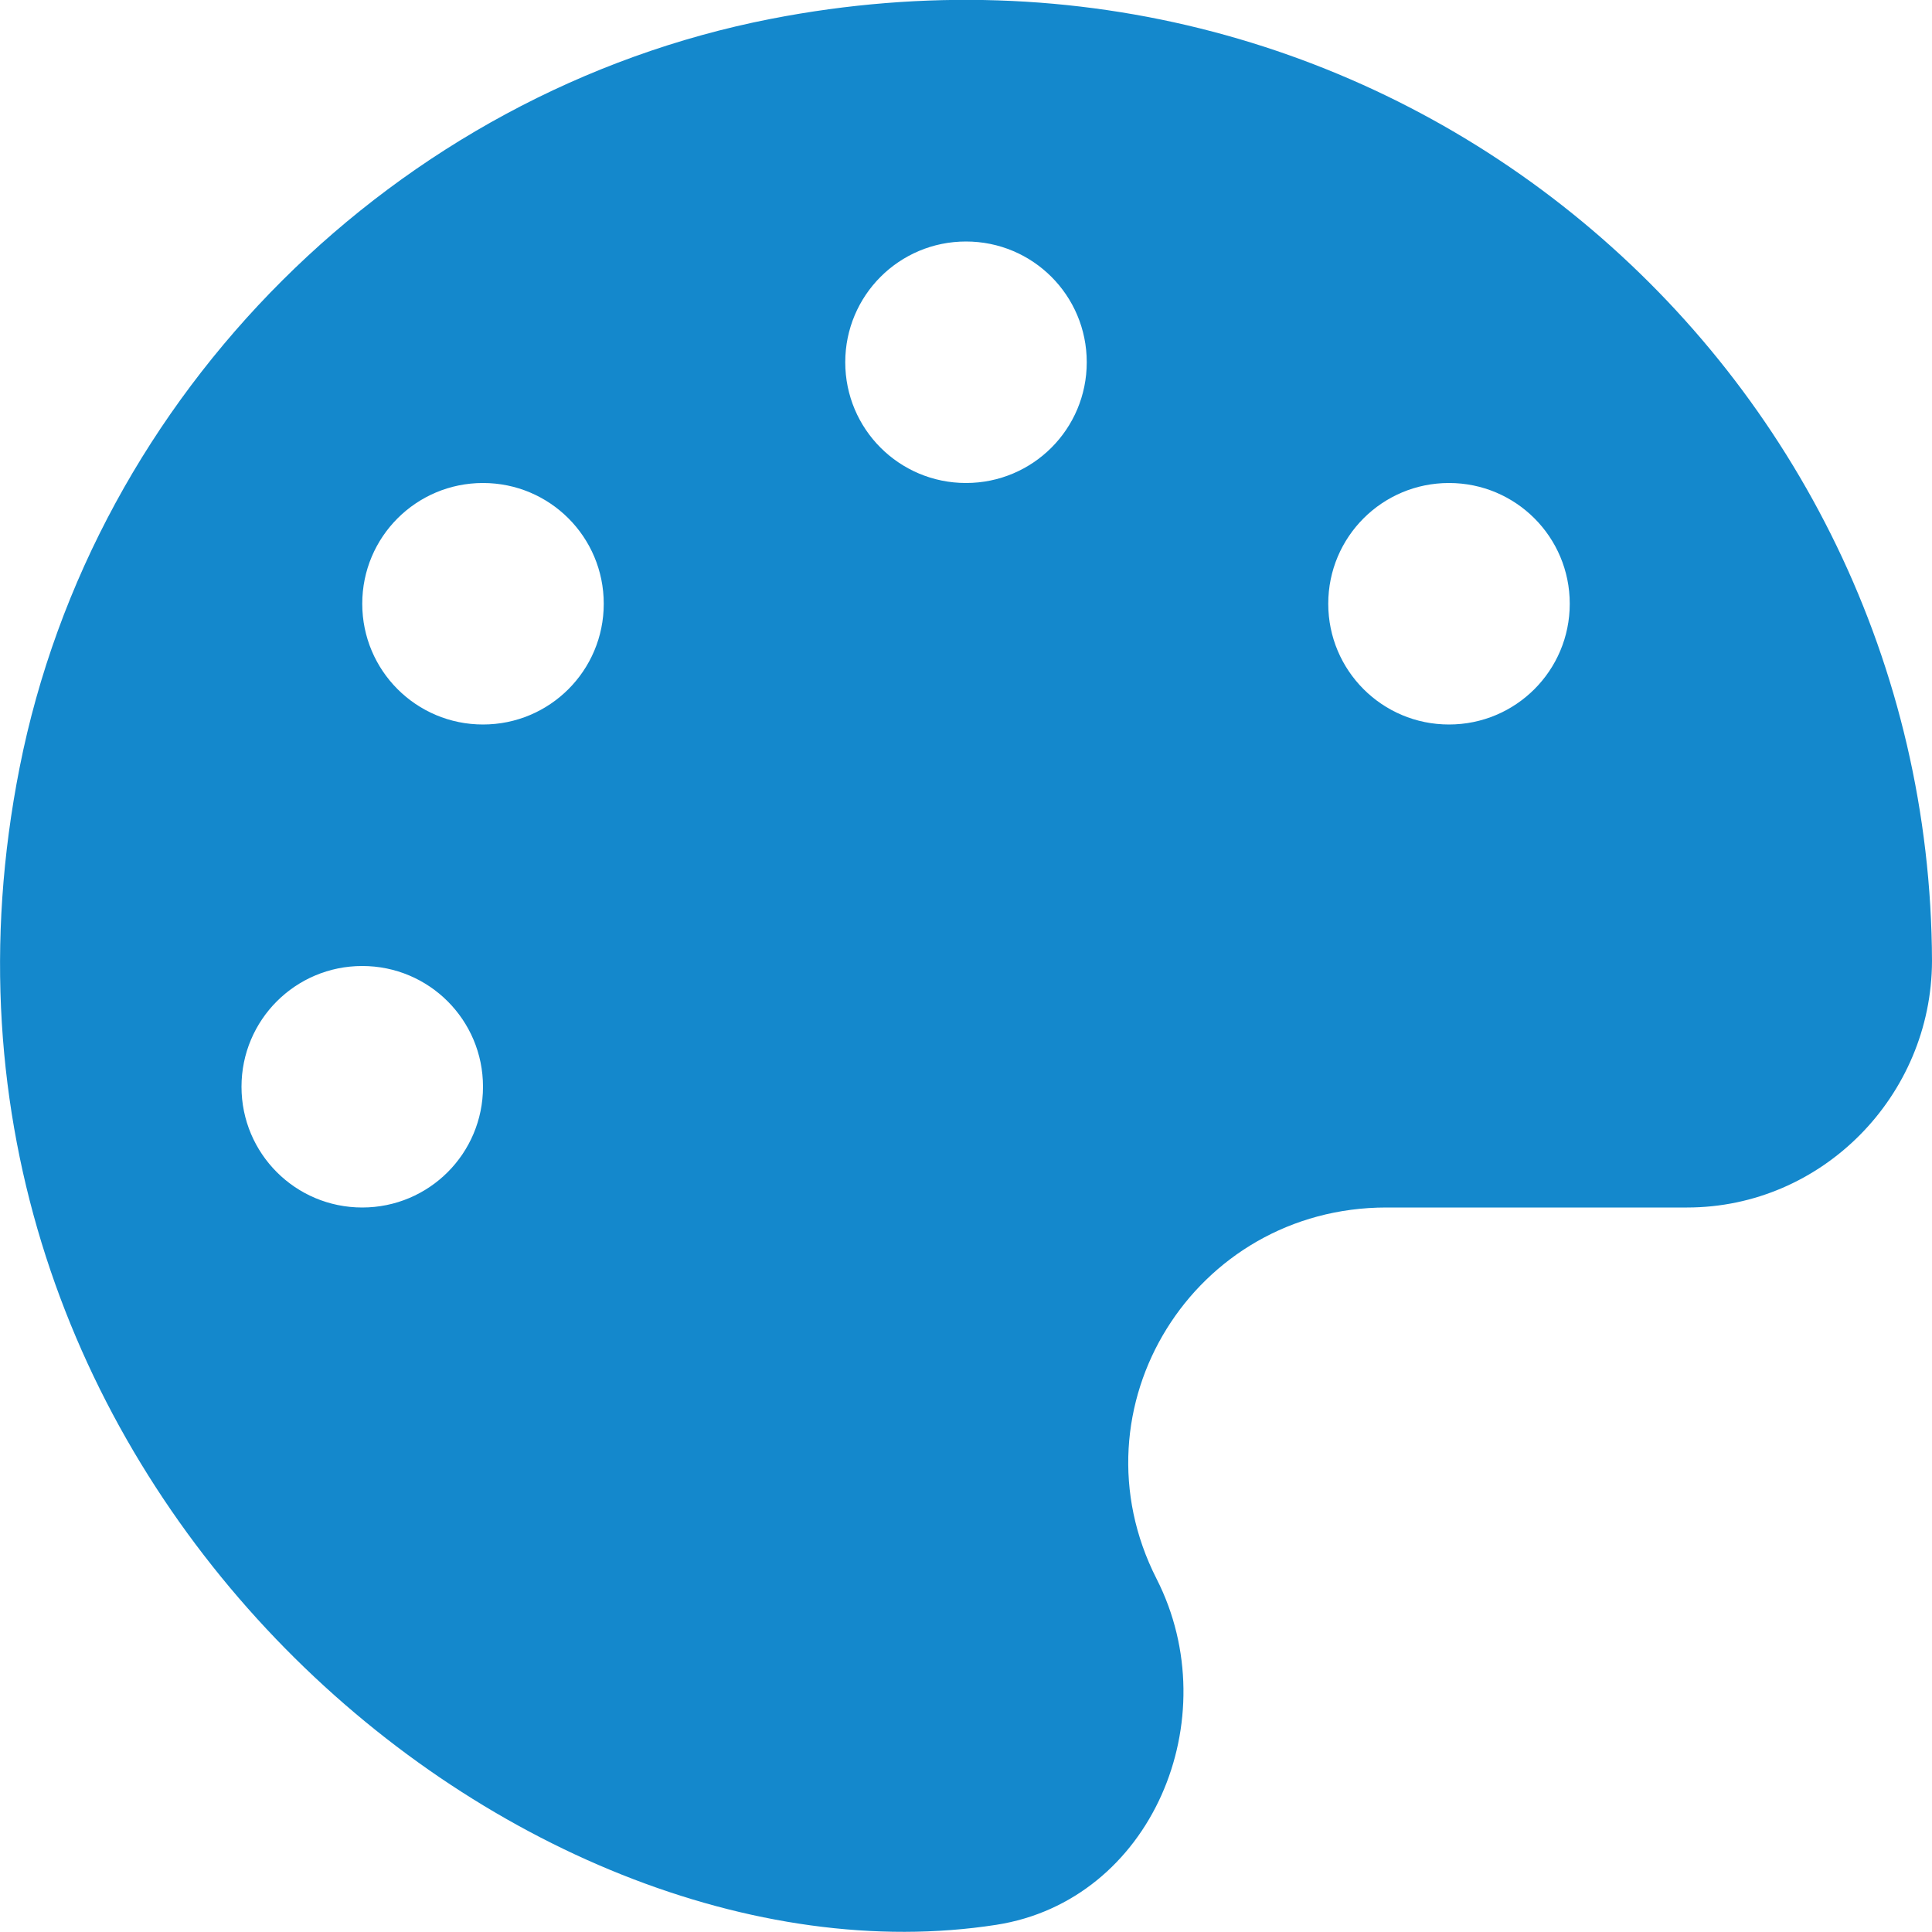
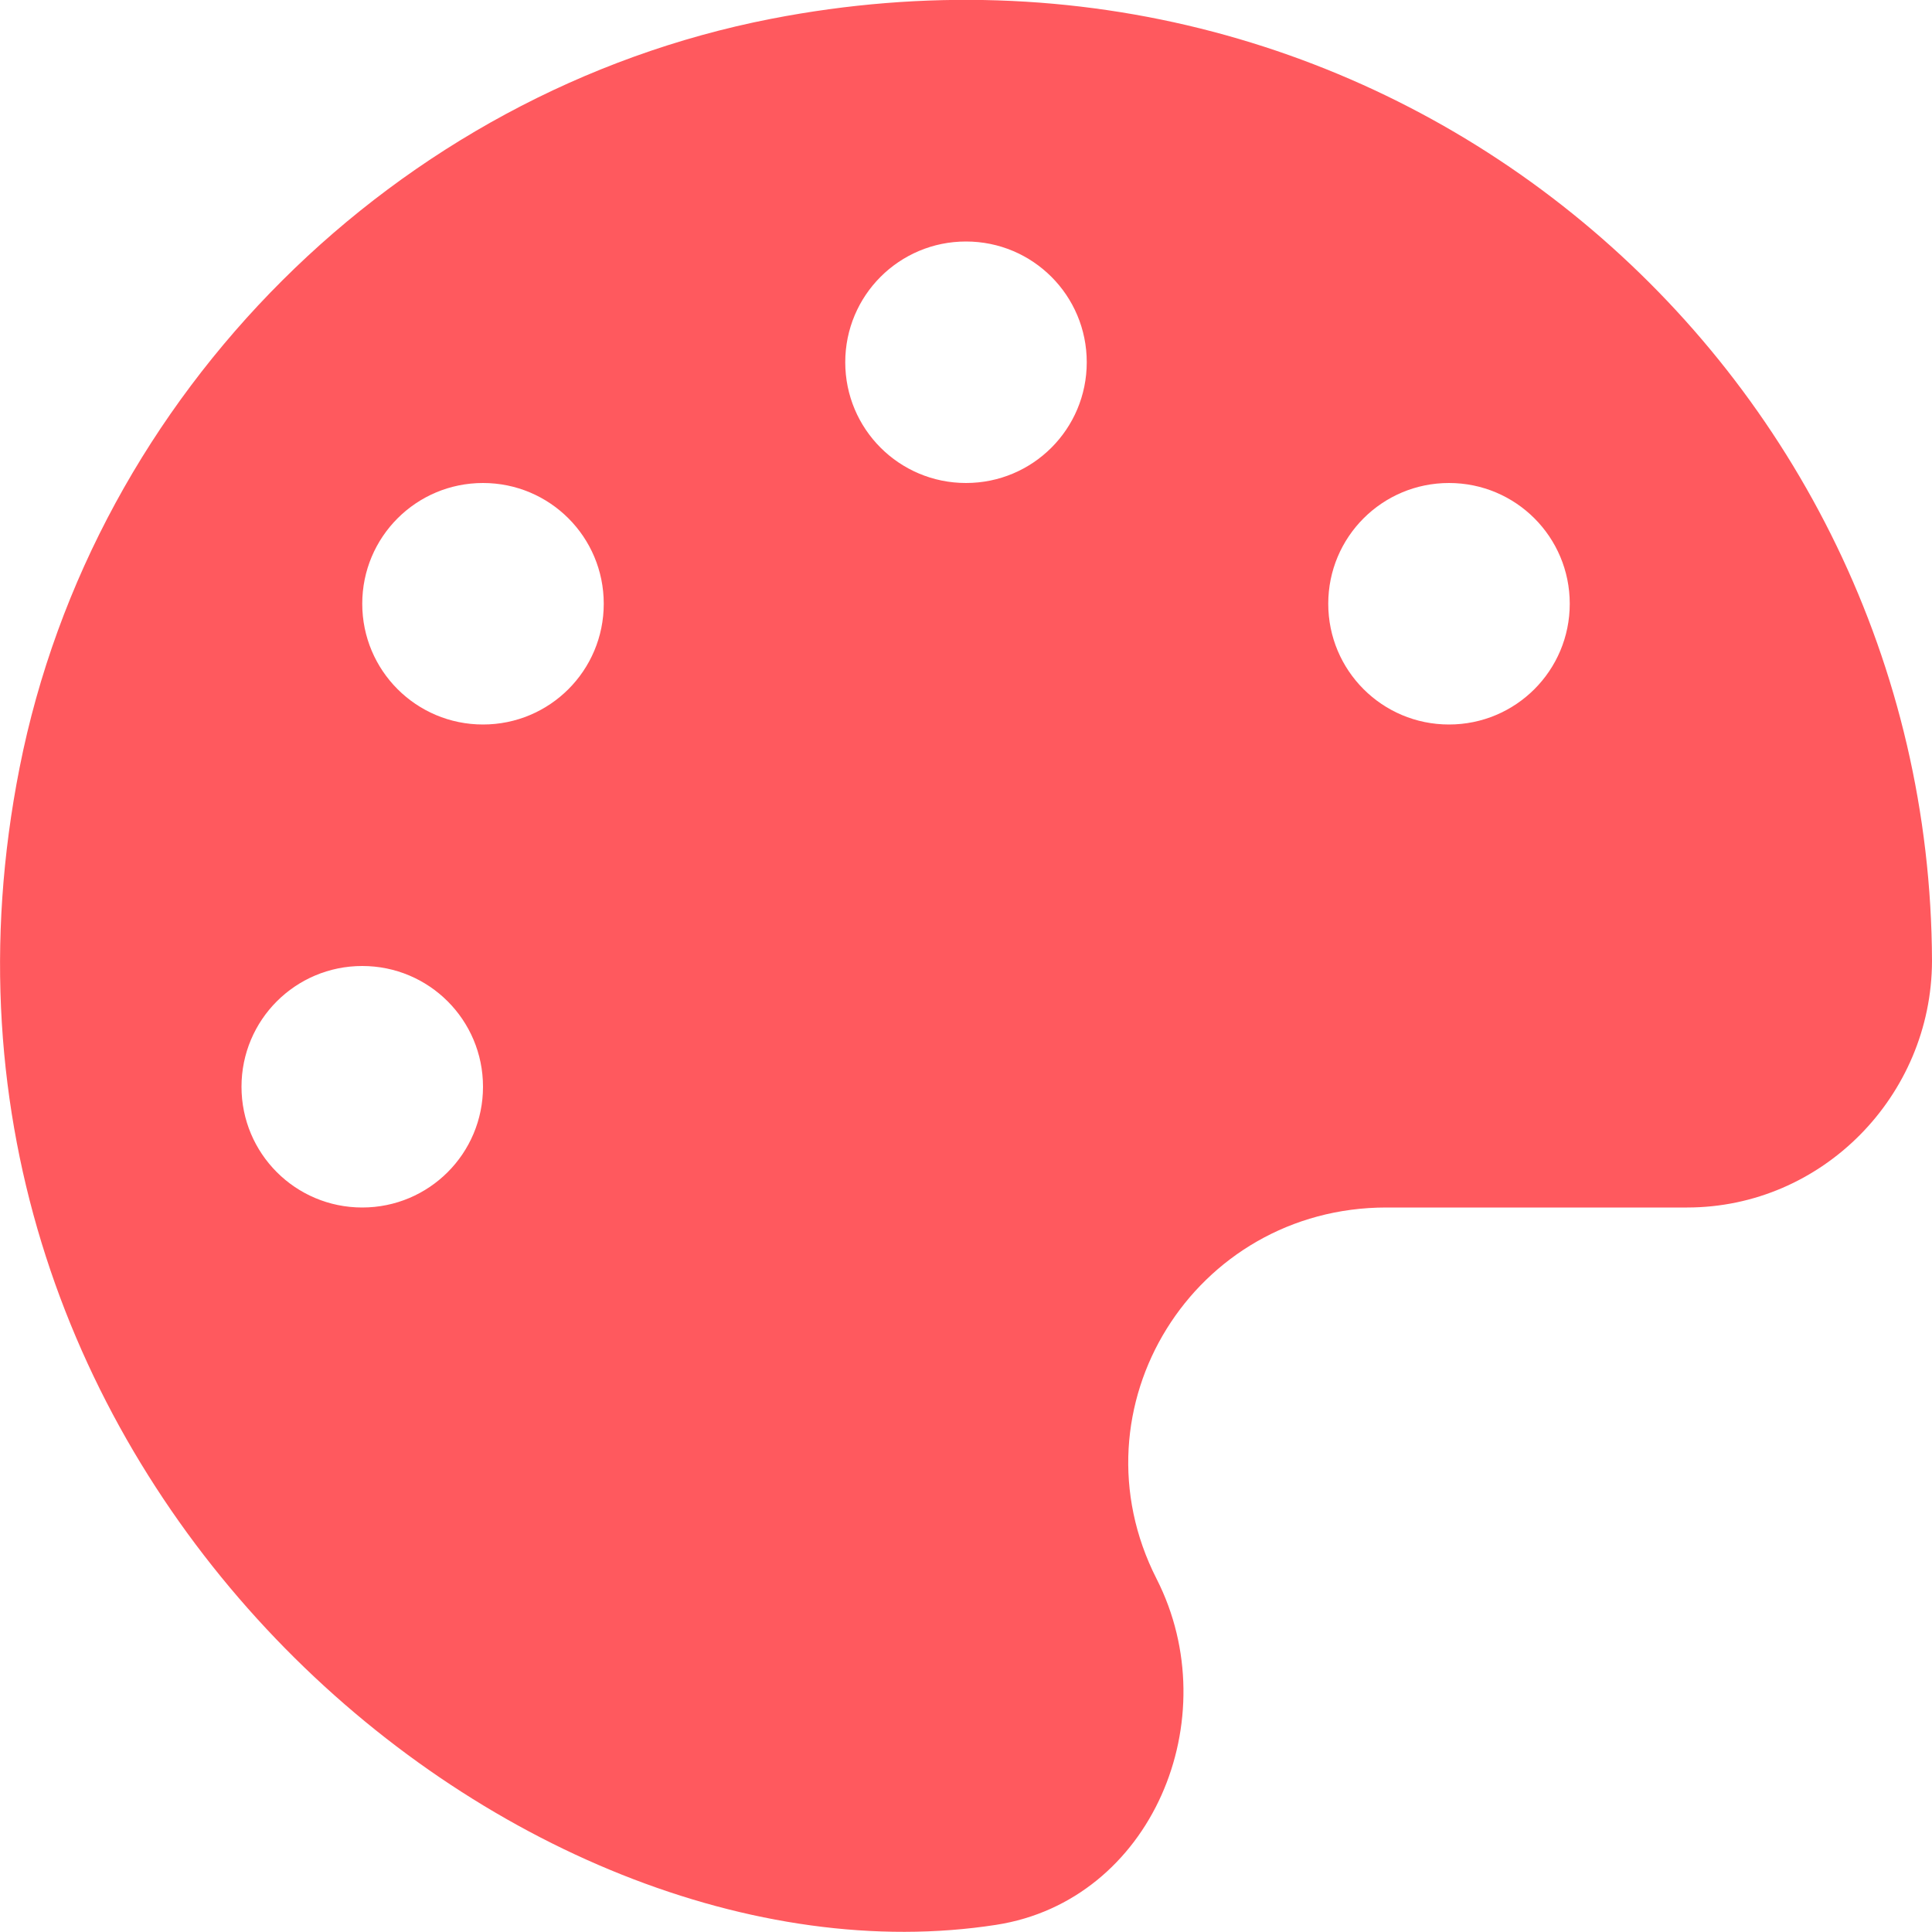
<svg xmlns="http://www.w3.org/2000/svg" aria-hidden="true" data-prefix="fas" data-icon="palette" class="svg-inline--fa fa-palette fa-w-16" role="img" viewBox="0 0 512 512" version="1.1" id="svg4">
  <defs id="defs8" />
-   <path fill="currentColor" d="M204.3 5C104.9 24.4 24.8 104.3 5.2 203.4c-37 187 131.7 326.4 258.8 306.7 41.2-6.4 61.4-54.6 42.5-91.7-23.1-45.4 9.9-98.4 60.9-98.4h79.7c35.8 0 64.8-29.6 64.9-65.3C511.5 97.1 368.1-26.9 204.3 5zM96 320c-17.7 0-32-14.3-32-32s14.3-32 32-32 32 14.3 32 32-14.3 32-32 32zm32-128c-17.7 0-32-14.3-32-32s14.3-32 32-32 32 14.3 32 32-14.3 32-32 32zm128-64c-17.7 0-32-14.3-32-32s14.3-32 32-32 32 14.3 32 32-14.3 32-32 32zm128 64c-17.7 0-32-14.3-32-32s14.3-32 32-32 32 14.3 32 32-14.3 32-32 32z" id="path2" style="fill:#1488cc;fill-opacity:1" />
+   <path fill="currentColor" d="M204.3 5C104.9 24.4 24.8 104.3 5.2 203.4c-37 187 131.7 326.4 258.8 306.7 41.2-6.4 61.4-54.6 42.5-91.7-23.1-45.4 9.9-98.4 60.9-98.4h79.7c35.8 0 64.8-29.6 64.9-65.3C511.5 97.1 368.1-26.9 204.3 5zM96 320c-17.7 0-32-14.3-32-32s14.3-32 32-32 32 14.3 32 32-14.3 32-32 32zm32-128c-17.7 0-32-14.3-32-32s14.3-32 32-32 32 14.3 32 32-14.3 32-32 32zm128-64c-17.7 0-32-14.3-32-32s14.3-32 32-32 32 14.3 32 32-14.3 32-32 32zm128 64c-17.7 0-32-14.3-32-32s14.3-32 32-32 32 14.3 32 32-14.3 32-32 32z" id="path2" style="fill:#ff595e;fill-opacity:1" />
</svg>
